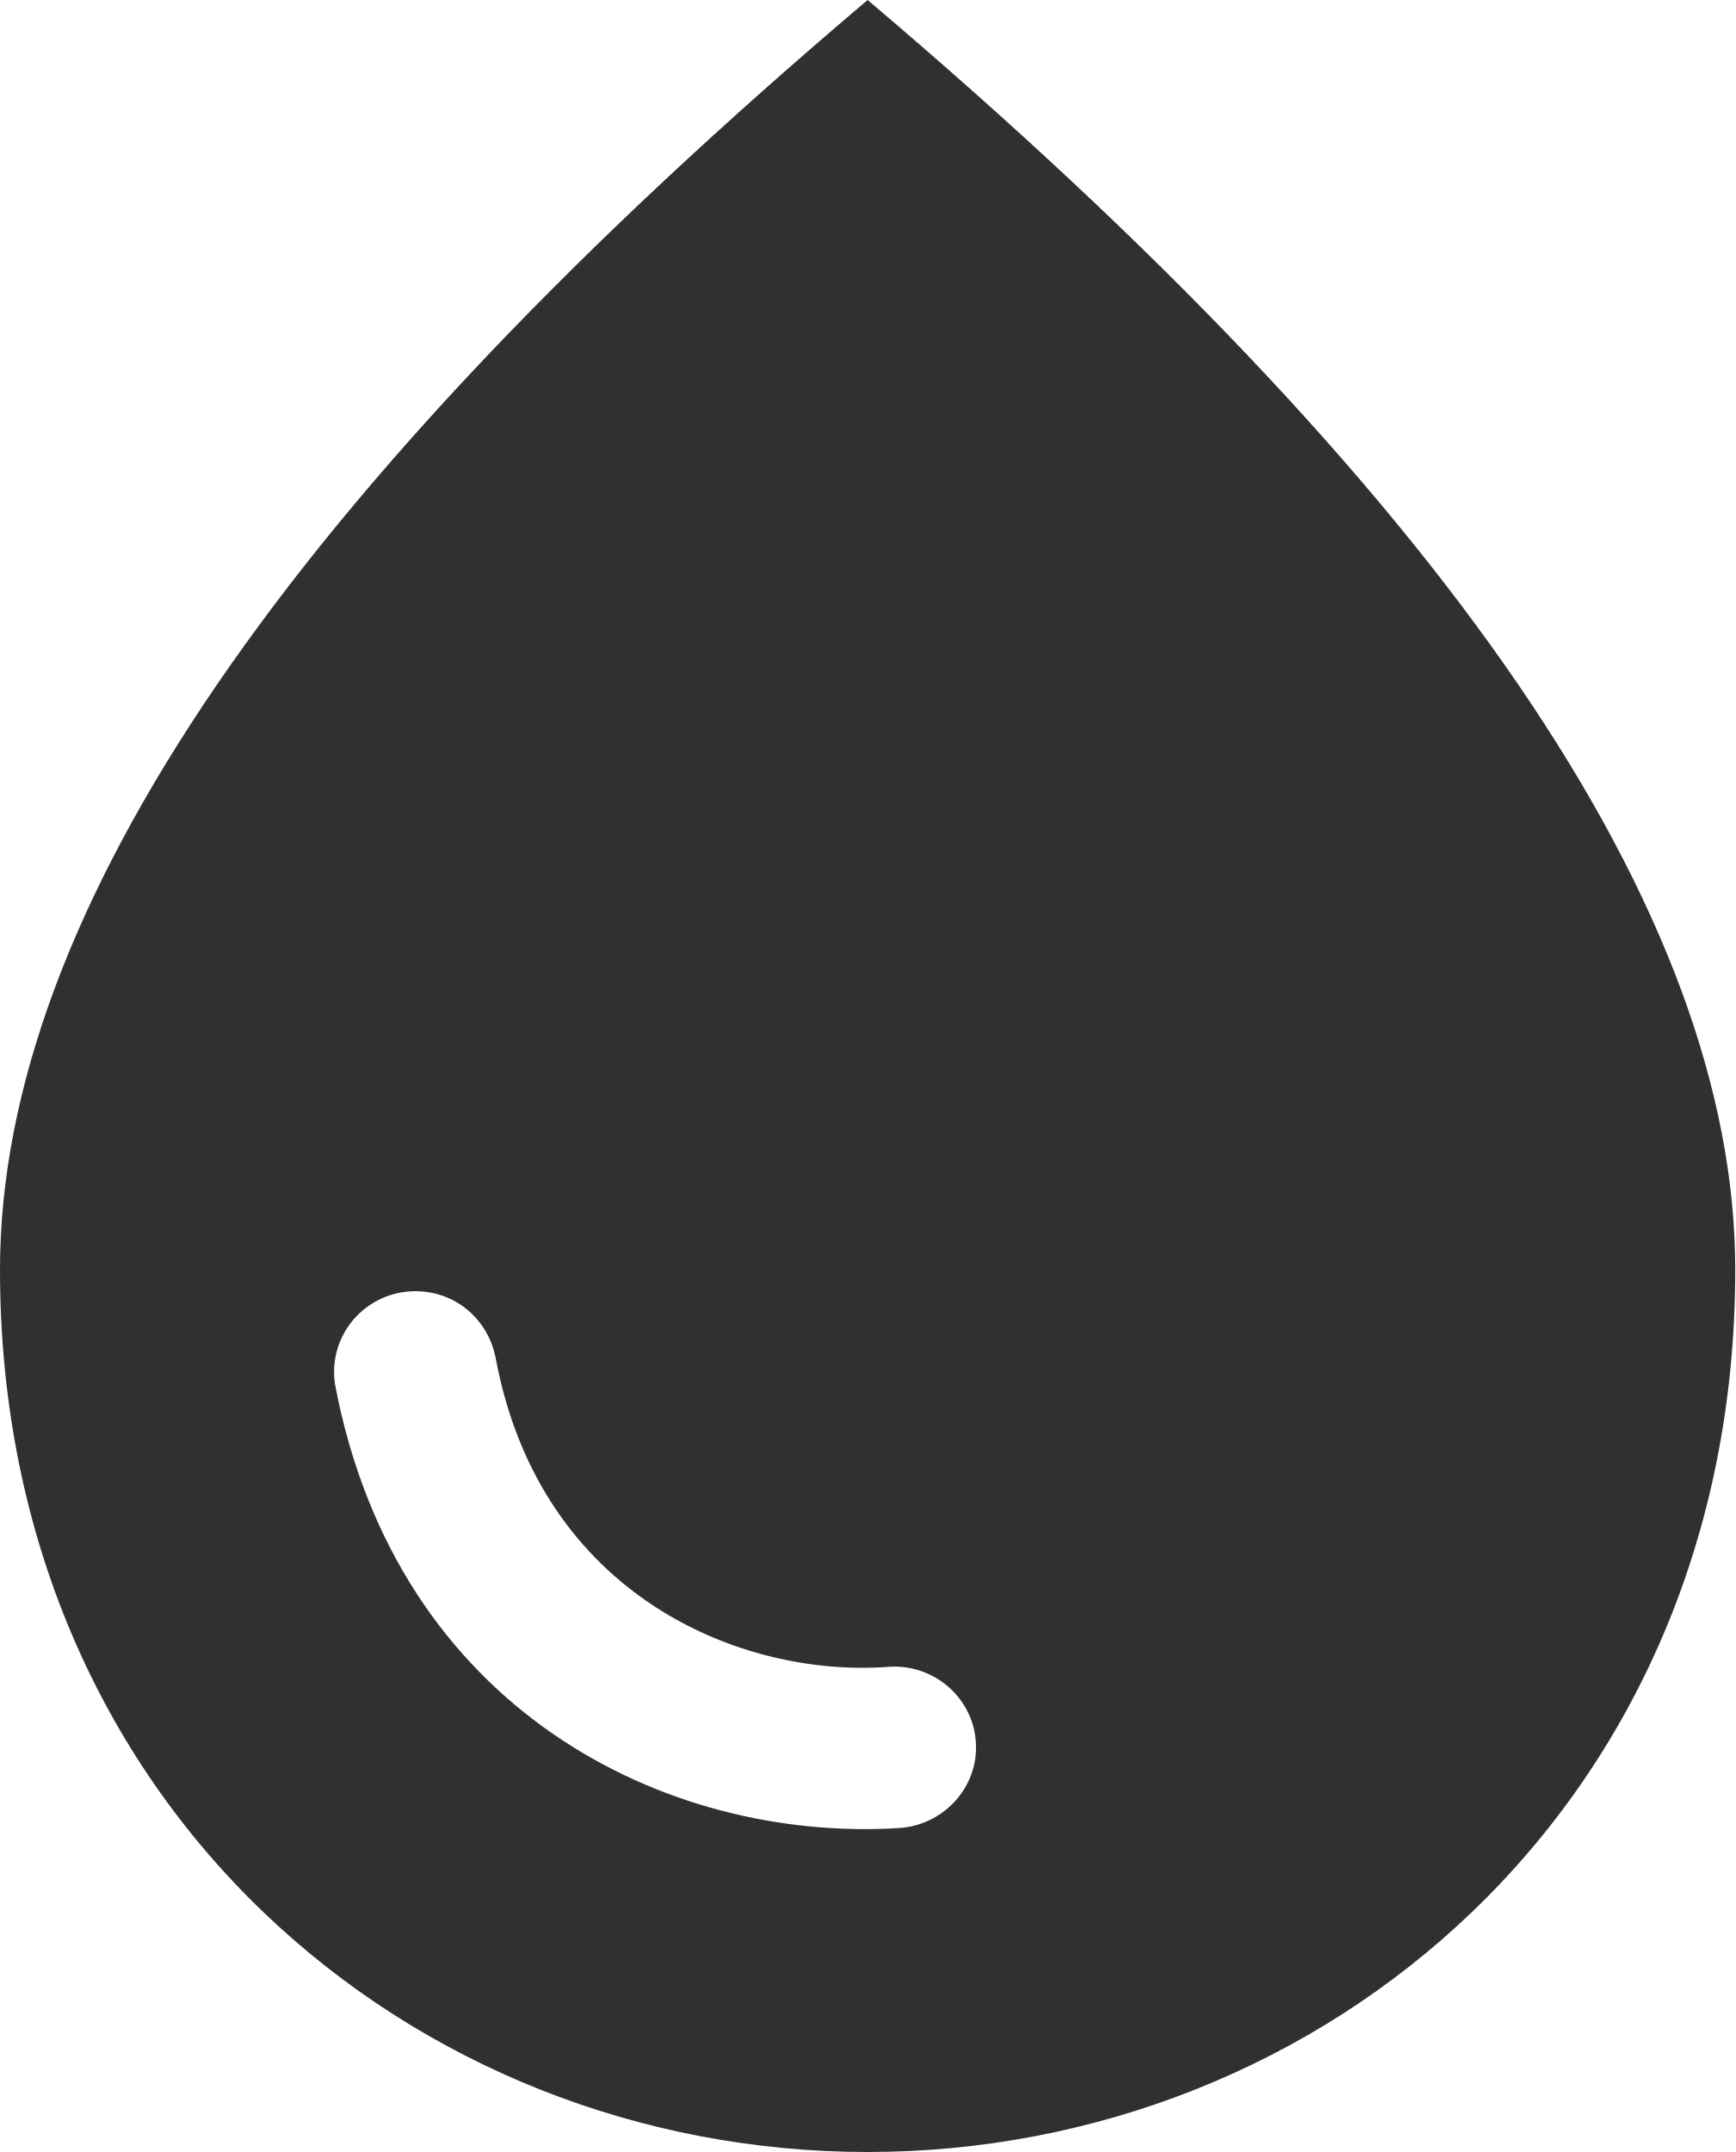
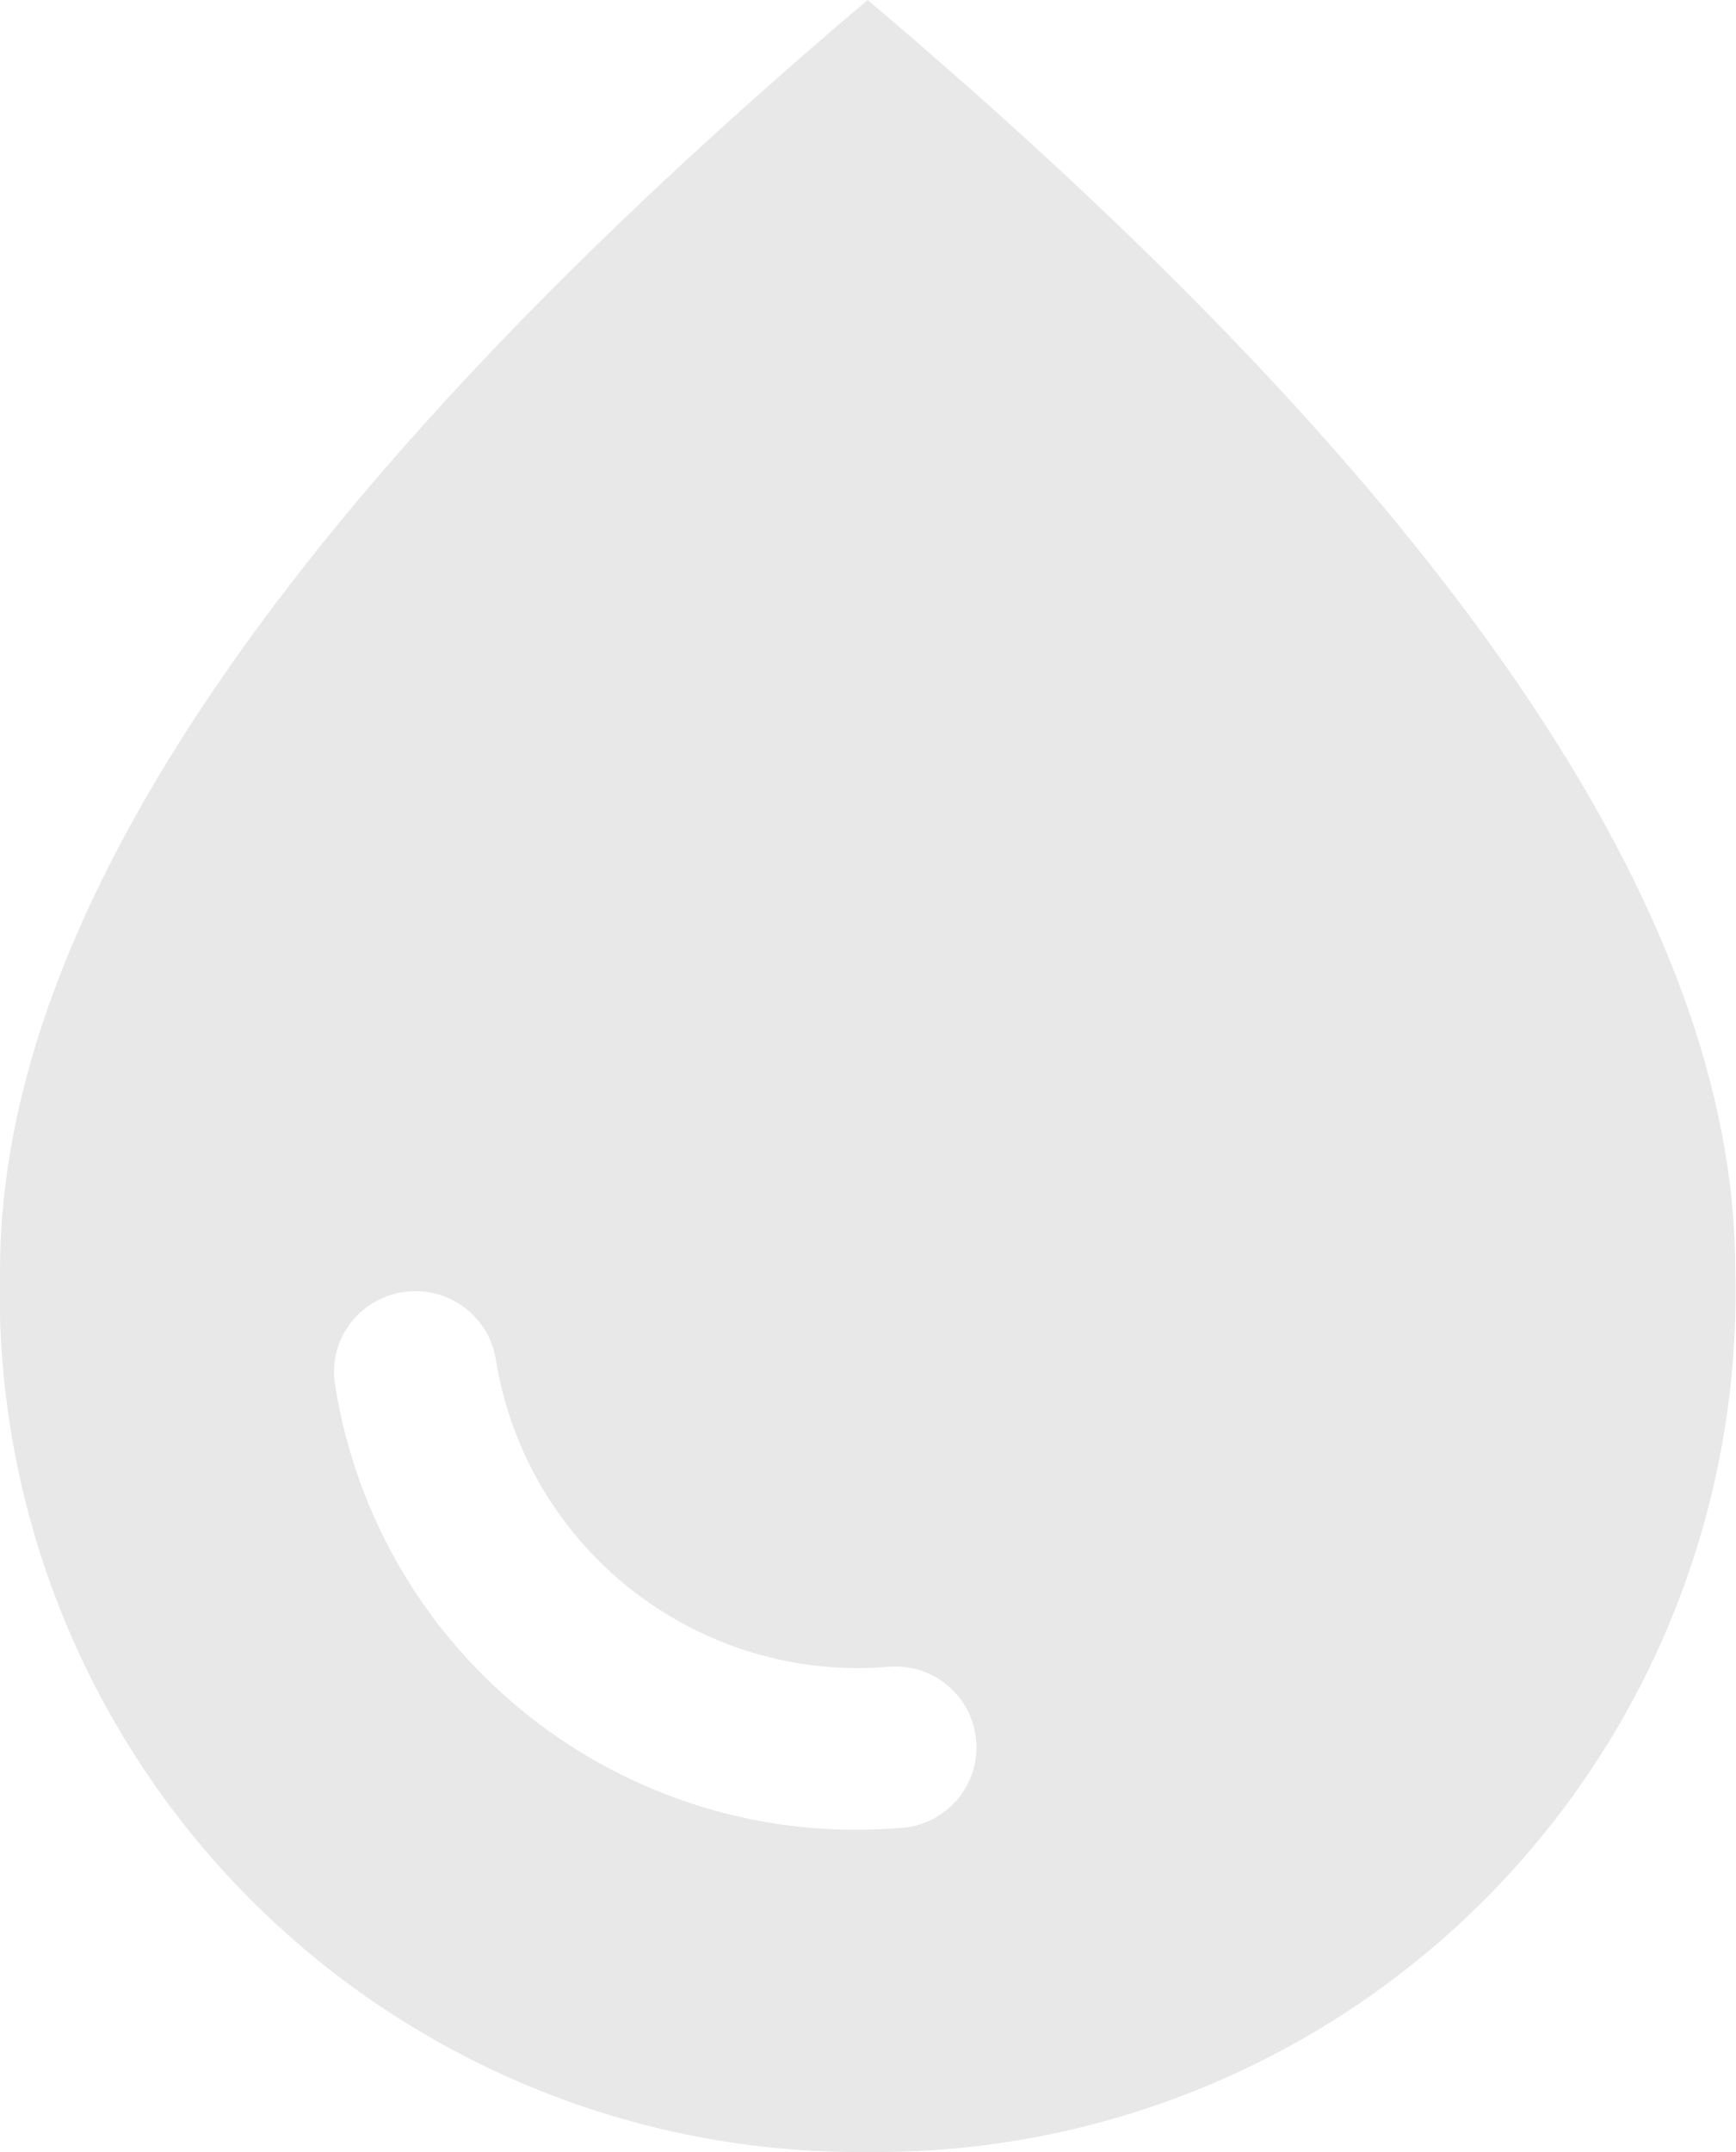
- <svg xmlns="http://www.w3.org/2000/svg" width="25" height="31" viewBox="0 0 25 31" fill="none">
-   <path d="M12.5 0C4.172 7.053 0 13.144 0 18.29C0 26.009 5.938 31 12.5 31C19.062 31 25 26.009 25 18.29C25 13.144 20.828 7.053 12.5 0ZM5.984 18.6C6.562 18.6 7.031 19.003 7.141 19.561C7.781 23.002 10.703 24.18 12.828 24.009C13.5 23.979 14.062 24.506 14.062 25.172C14.062 25.792 13.562 26.303 12.938 26.334C9.609 26.536 5.719 24.645 4.828 19.948C4.801 19.782 4.811 19.612 4.856 19.45C4.902 19.288 4.982 19.138 5.092 19.009C5.202 18.881 5.339 18.778 5.493 18.707C5.647 18.637 5.815 18.6 5.984 18.6Z" fill="currentColor" fill-opacity="0.81" />
+ <svg xmlns="http://www.w3.org/2000/svg" width="25" height="31" viewBox="0 0 25 31">
+   <path id="liquidity" d="M12.5,0Q.008,10.579,0,18.29A12.379,12.379,0,0,0,12.5,31,12.379,12.379,0,0,0,25,18.29Q25,10.571,12.5,0ZM5.984,18.6a1.171,1.171,0,0,1,1.156.961,5.287,5.287,0,0,0,5.687,4.448,1.164,1.164,0,1,1,.109,2.325,7.6,7.6,0,0,1-8.109-6.386,1.156,1.156,0,0,1,.264-.939,1.176,1.176,0,0,1,.892-.409Z" fill="#e8e8e8" />
</svg>
